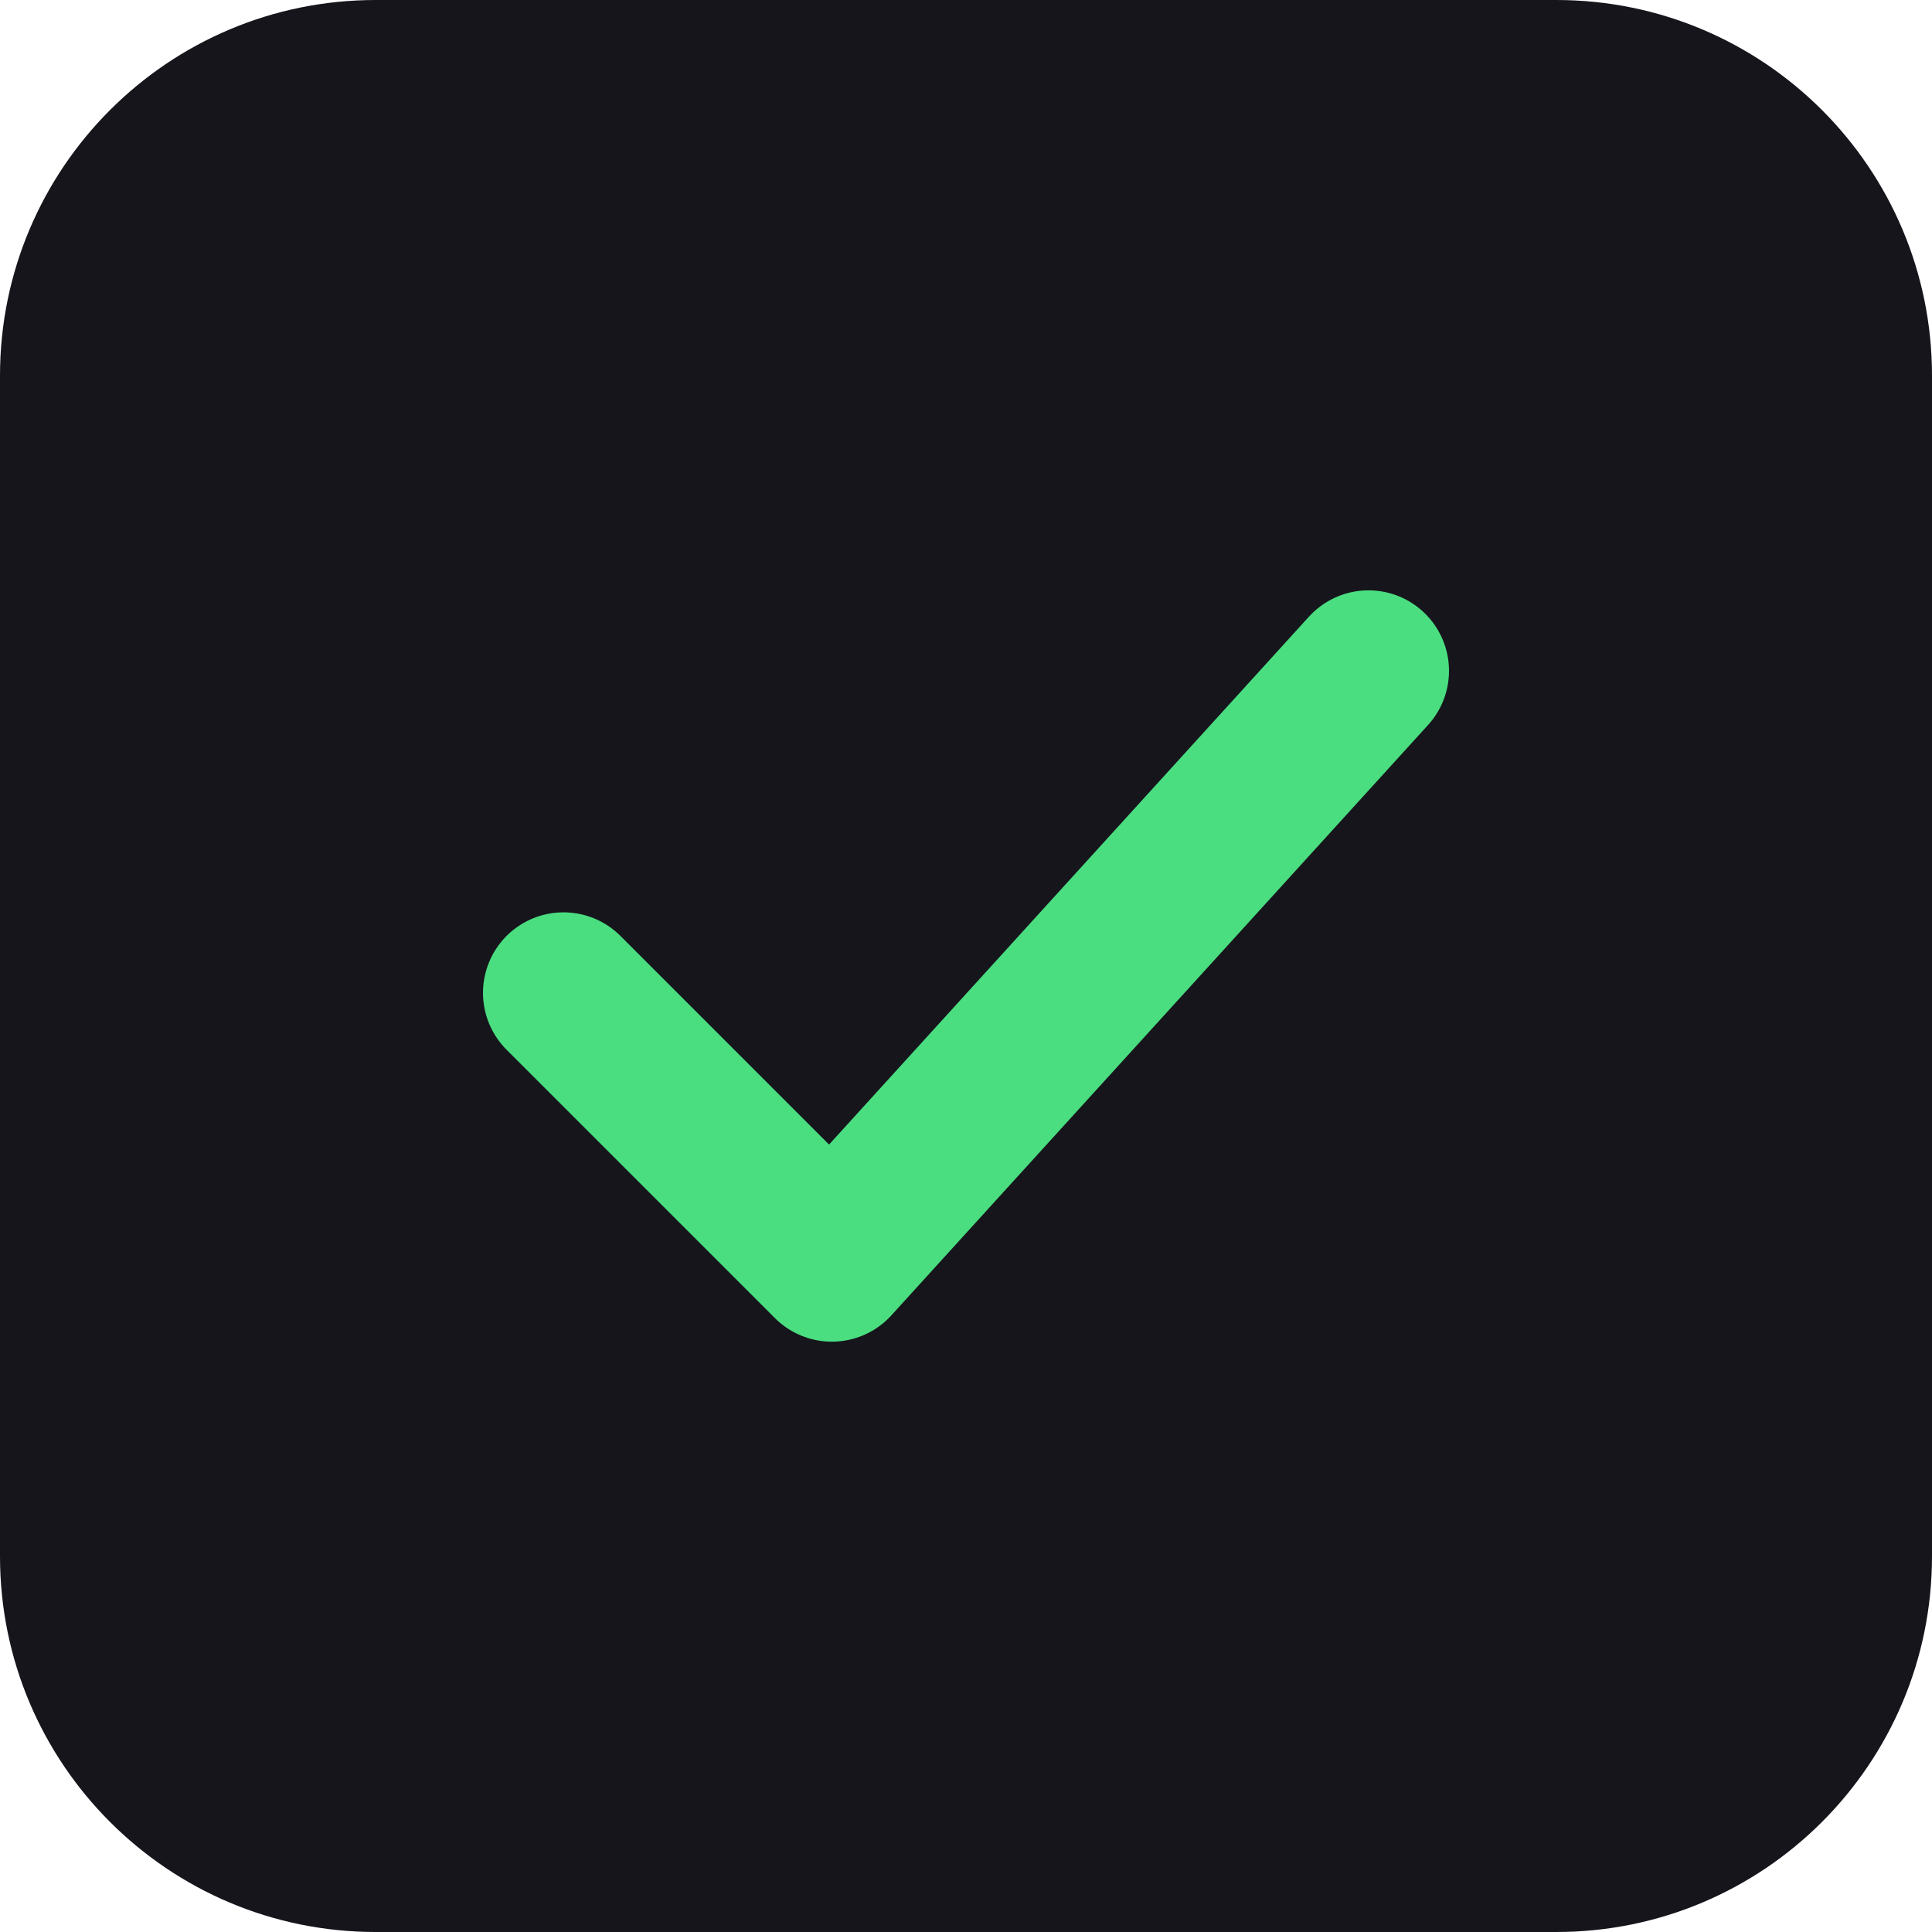
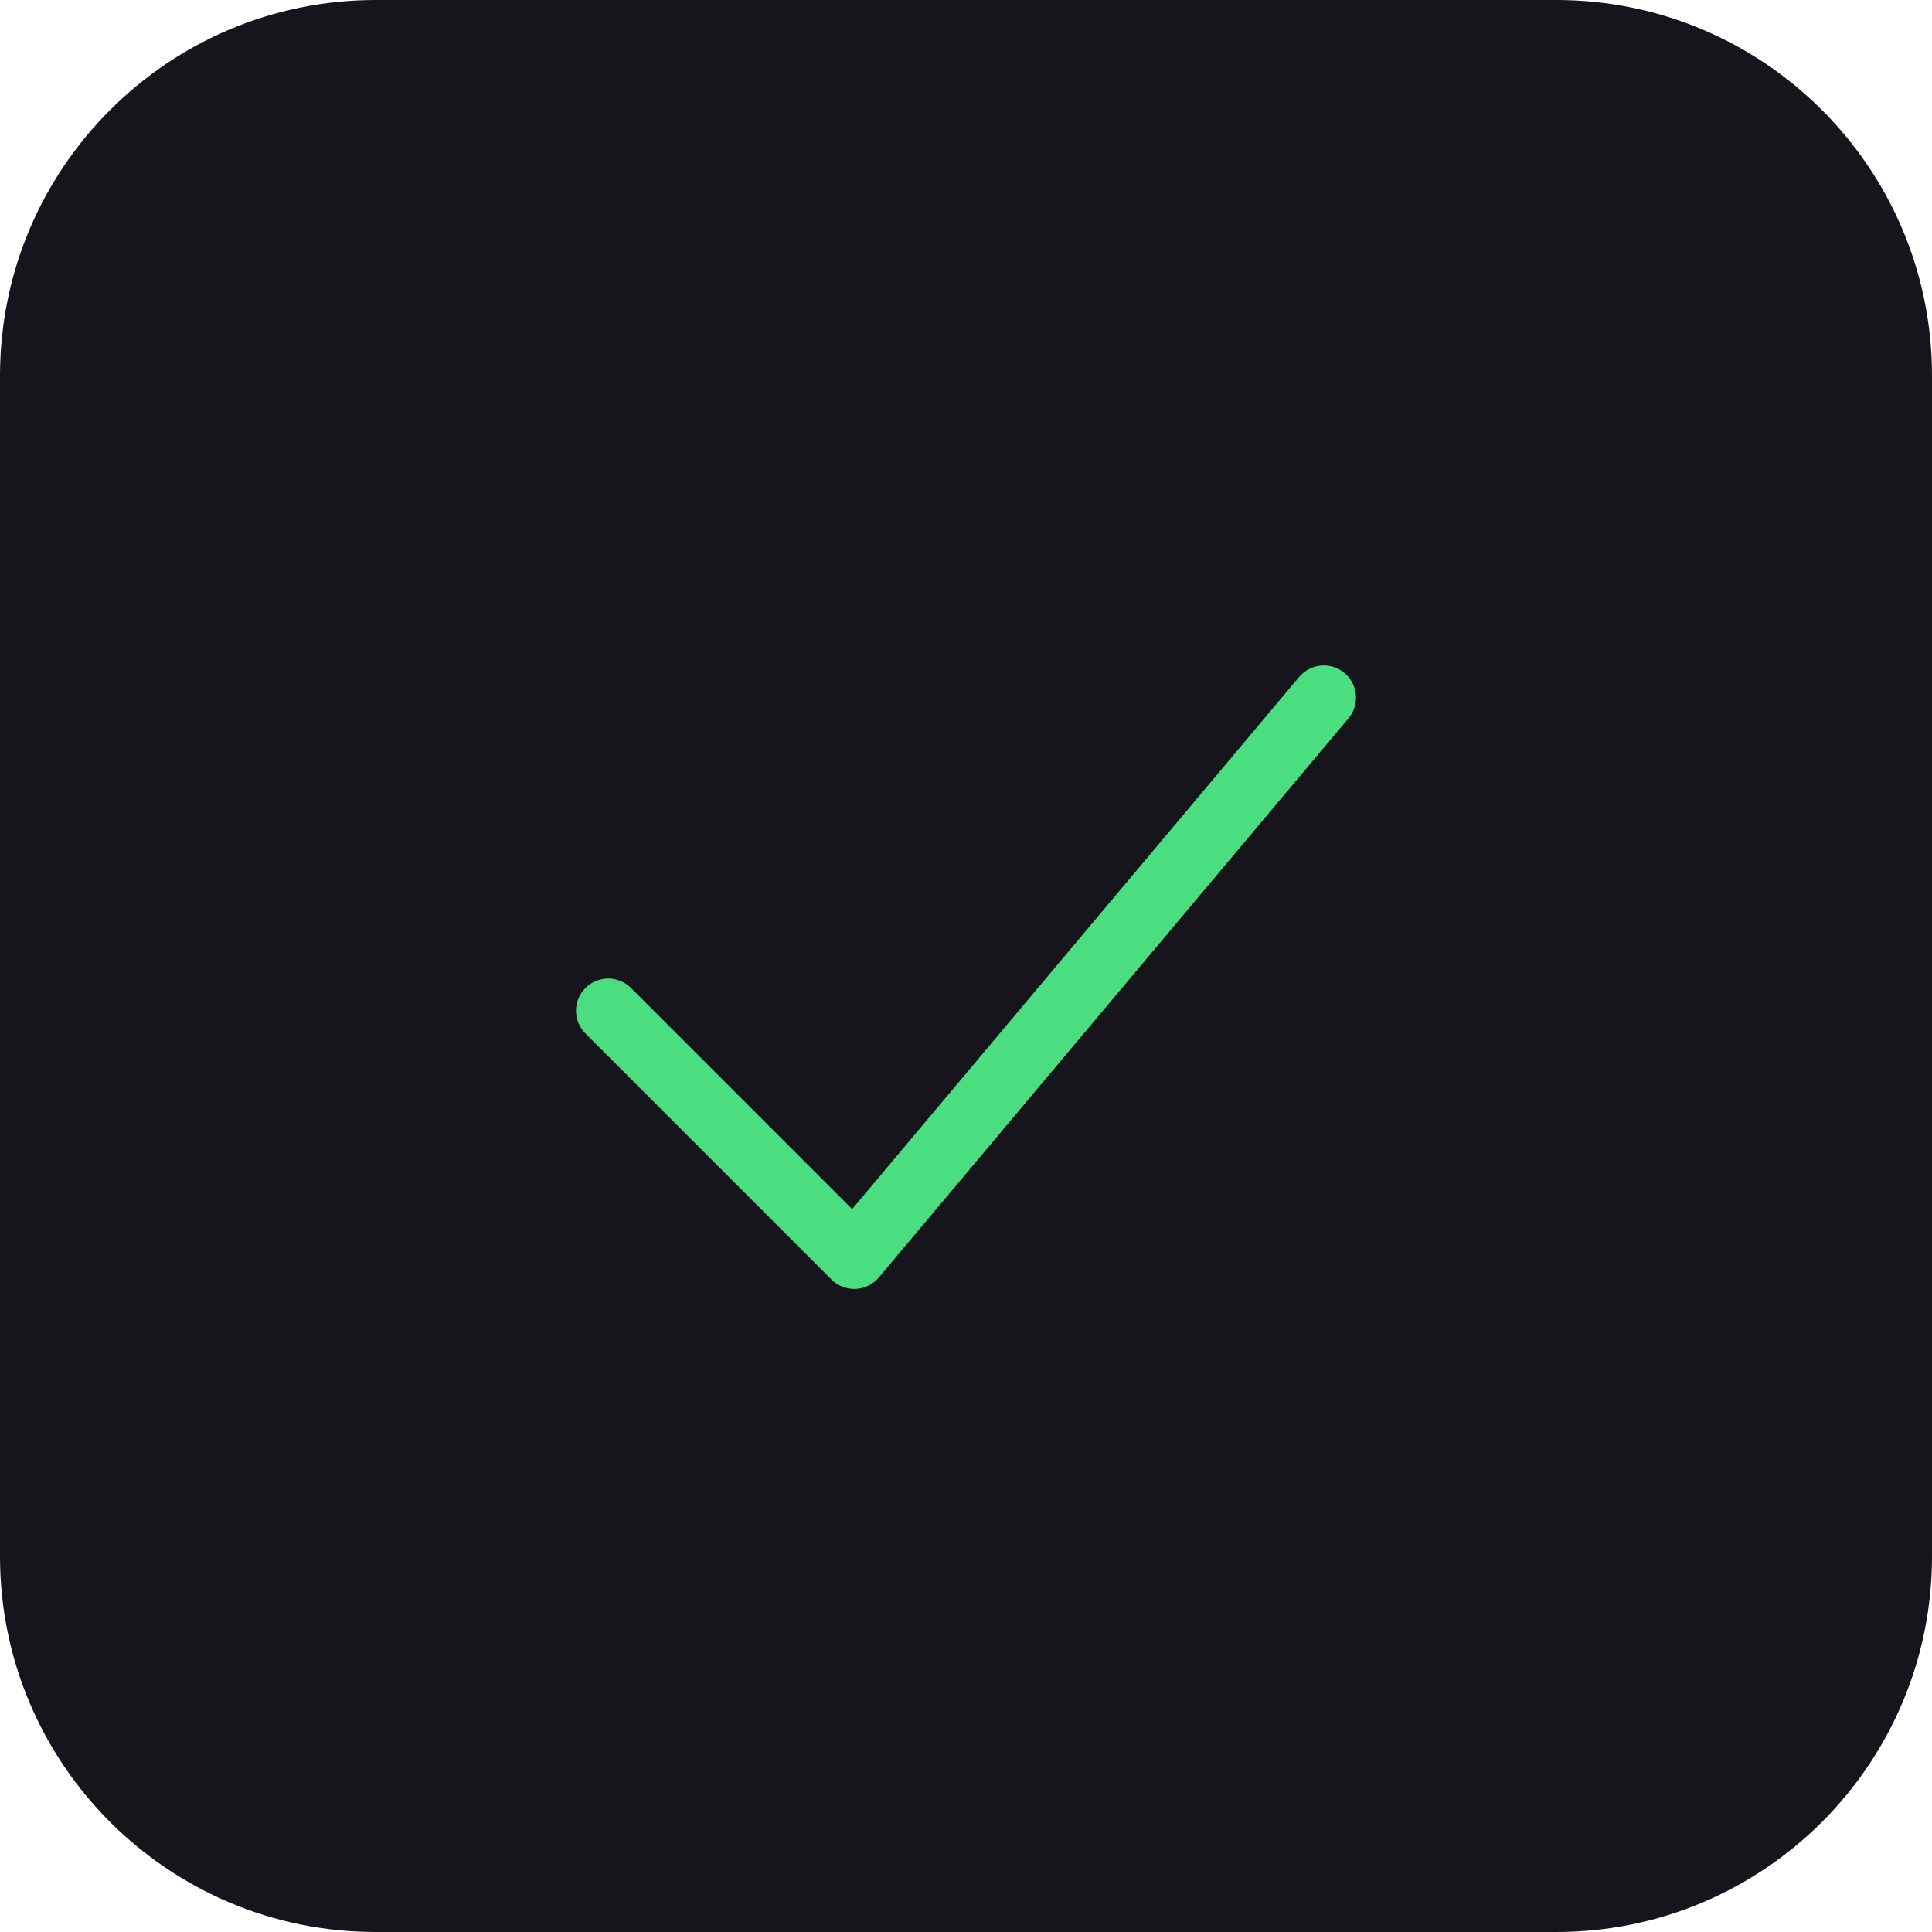
<svg xmlns="http://www.w3.org/2000/svg" width="72" height="72" viewBox="0 0 72 72">
  <rect width="72" height="72" rx="14" fill="#16151c" />
-   <path d="M21 37 L31 47 L51 25" fill="none" stroke="#4ade80" stroke-width="6" stroke-linecap="round" stroke-linejoin="round" />
+   <g transform="translate(16,16) scale(1.6667)" fill="none" stroke="#4ade80" stroke-width="1.44" stroke-linecap="round" stroke-linejoin="round">
+     <path d="M4 13 L9.5 18.5 L20 6" />
+   </g>
</svg>
